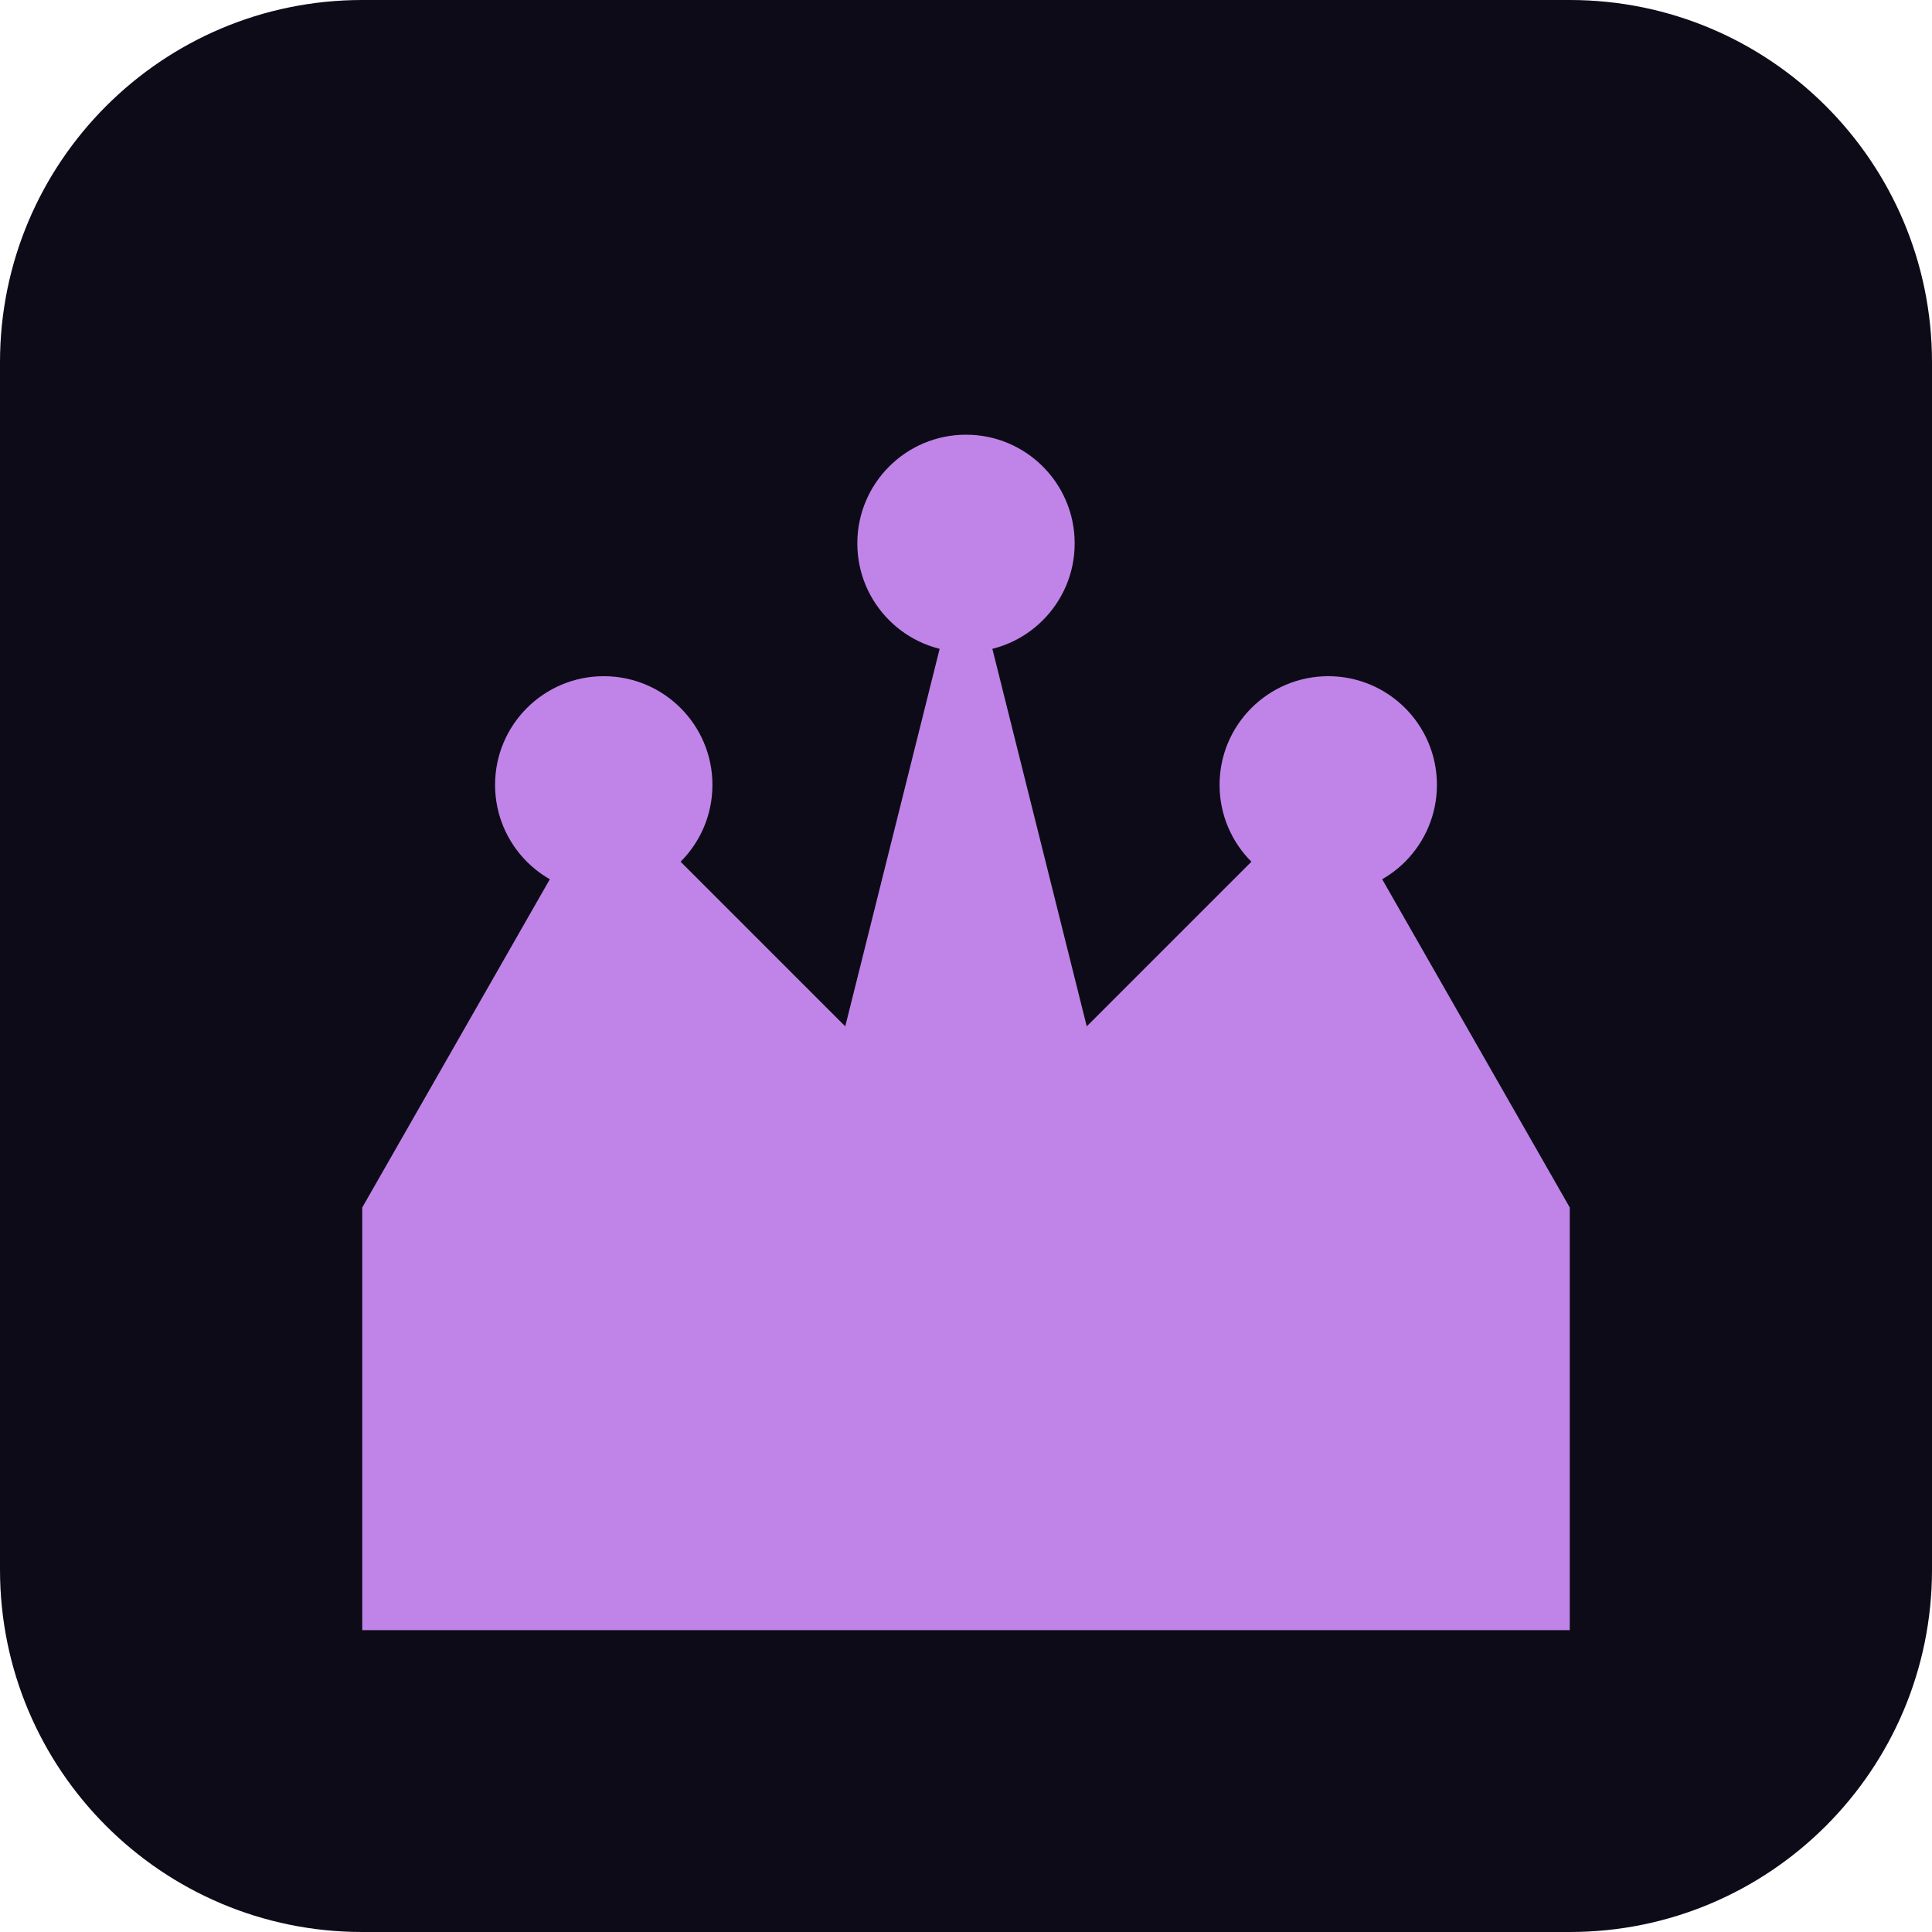
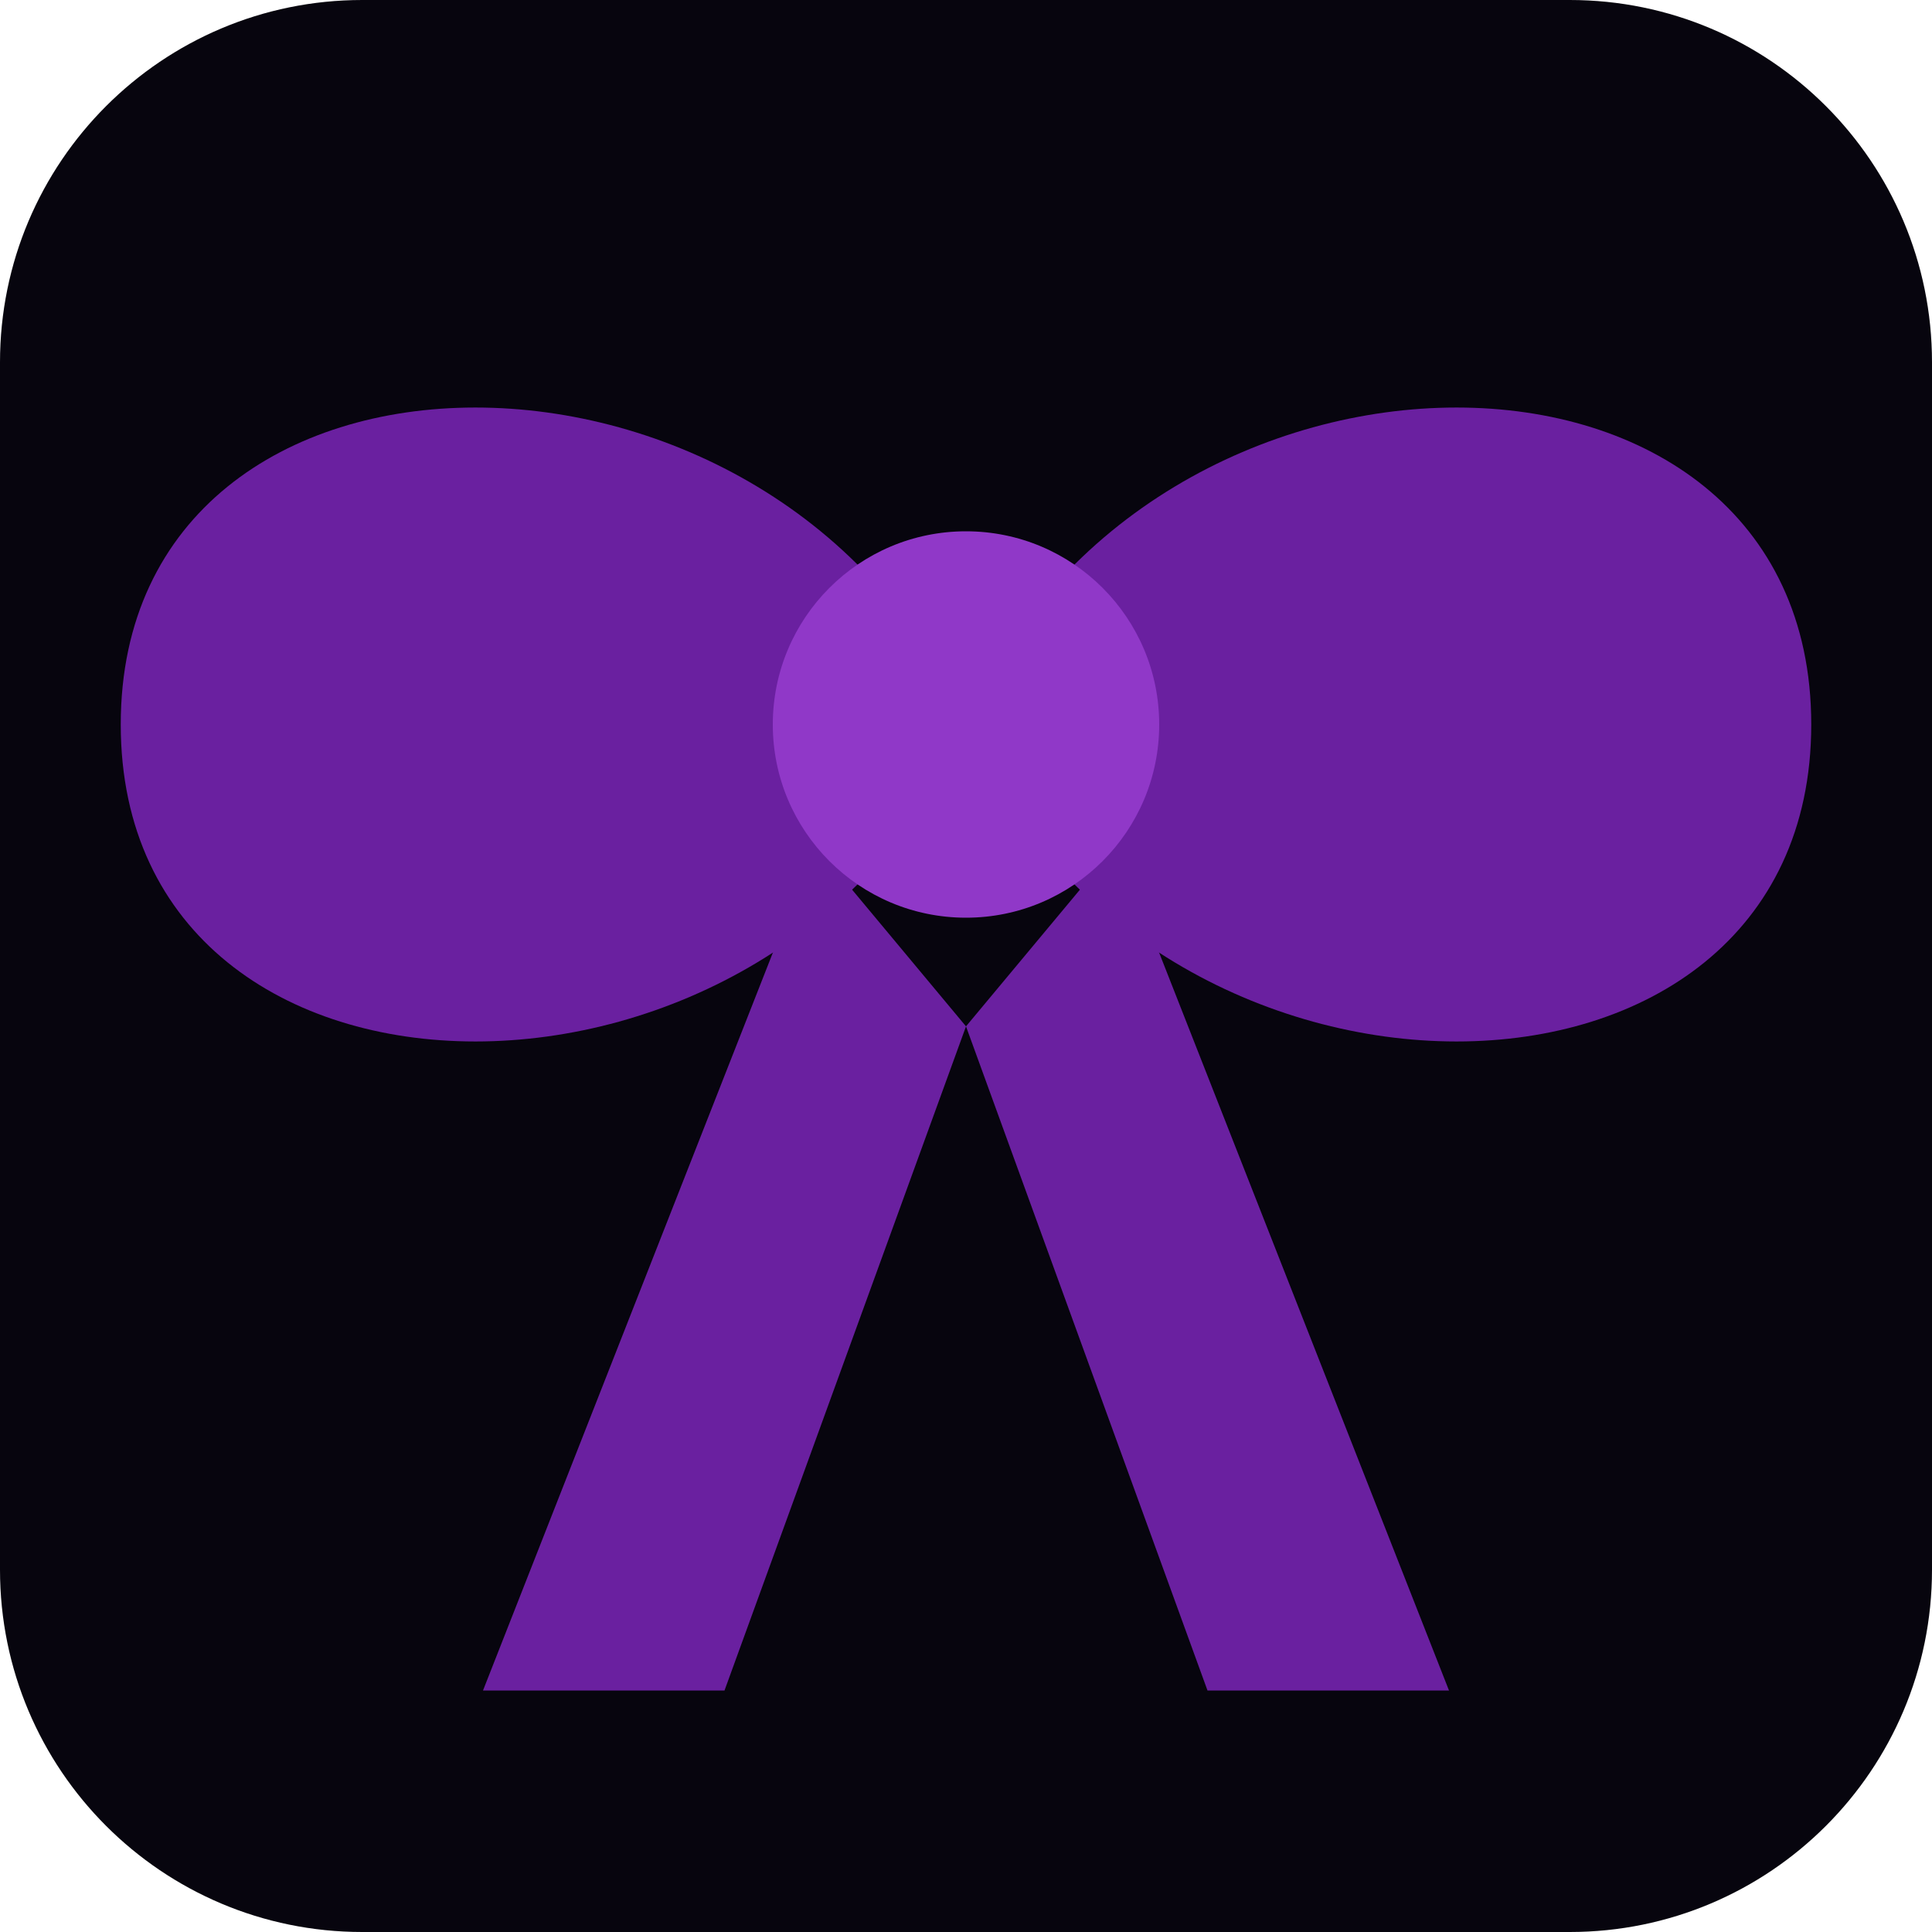
<svg xmlns="http://www.w3.org/2000/svg" viewBox="0 0 32 32">
-   <rect width="32" height="32" rx="6" fill="#0e0b18" />
-   <g fill="#c084e8">
-     <path d="M6 27 L6 20 L10 13 L14 17 L16 9 L18 17 L22 13 L26 20 L26 27 Z" />
-     <circle cx="10" cy="13" r="1.8" />
-     <circle cx="16" cy="9" r="1.8" />
-     <circle cx="22" cy="13" r="1.8" />
-   </g>
+   <rect width="32" height="32" rx="6" fill="#07050e" />
+   <path d="M16,12 C13,5 2,5 2,12 C2,19 13,19 16,12Z" fill="#6a20a0" />
+   <path d="M16,12 C19,5 30,5 30,12 C30,19 19,19 16,12Z" fill="#6a20a0" />
+   <path d="M13.5,14 L8,28 L12,28 L16,17Z" fill="#6a20a0" />
+   <path d="M18.5,14 L24,28 L20,28 L16,17Z" fill="#6a20a0" />
+   <circle cx="16" cy="12" r="3.2" fill="#9038c8" />
</svg>
